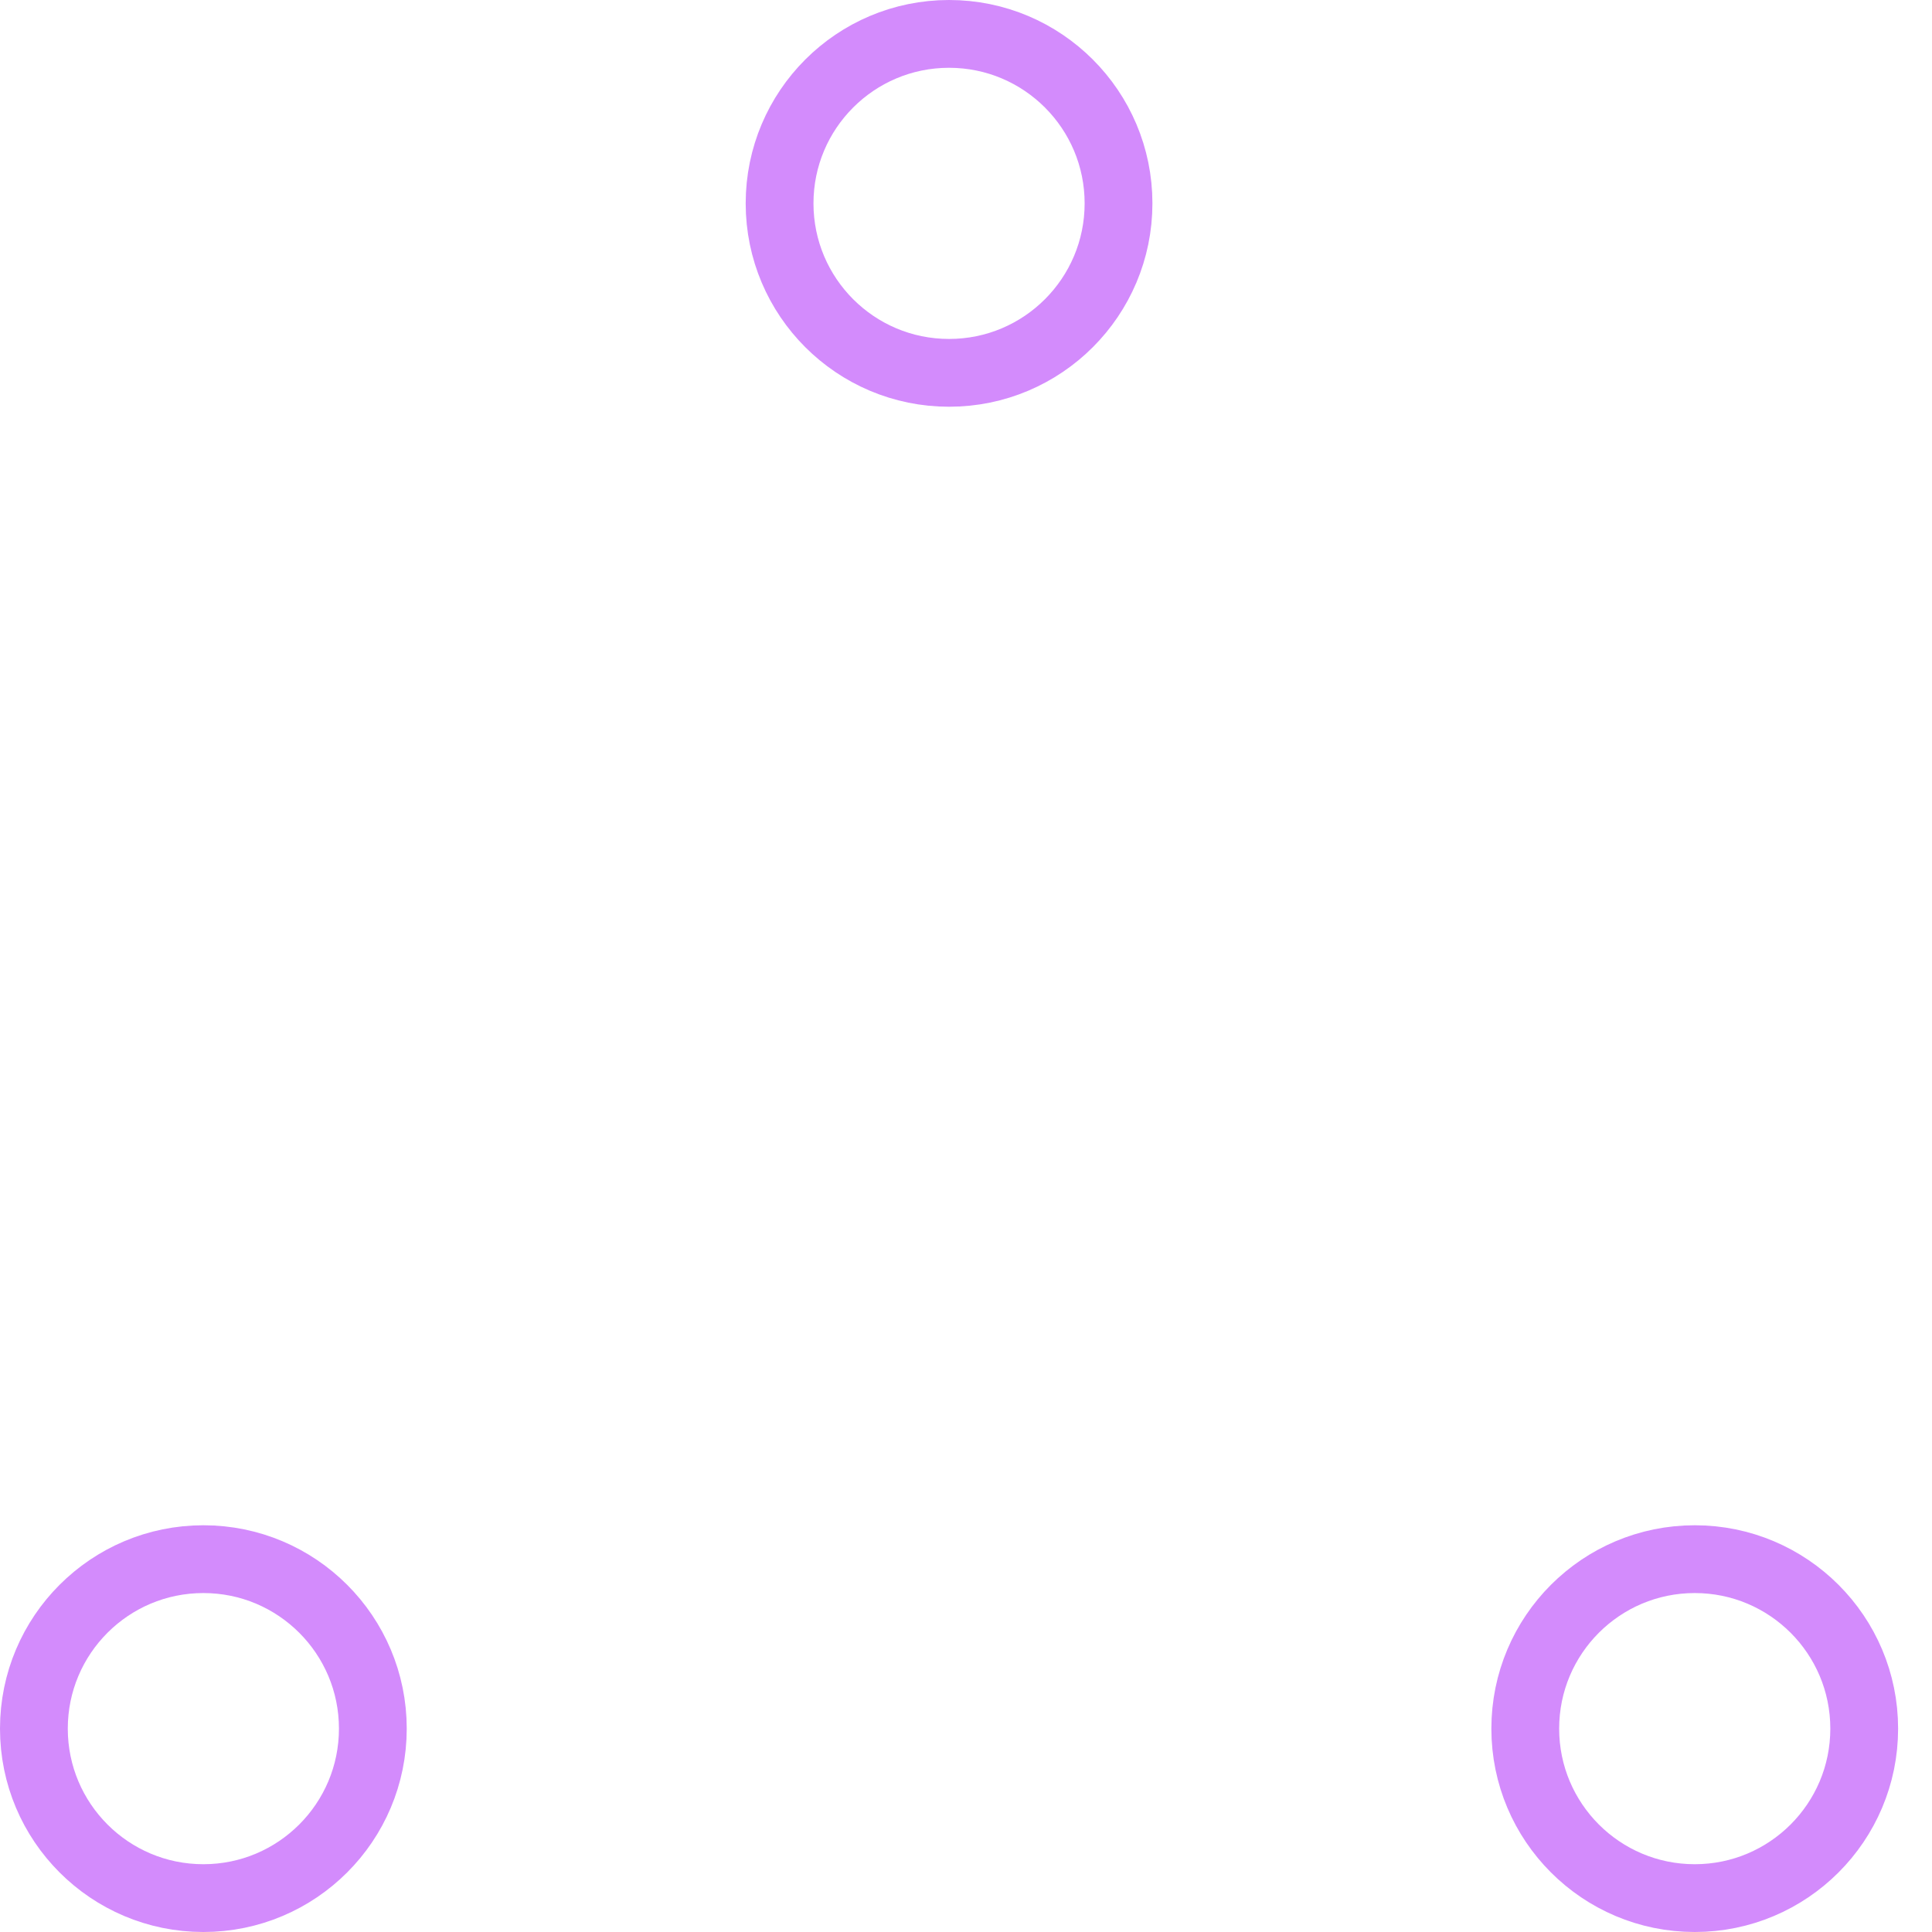
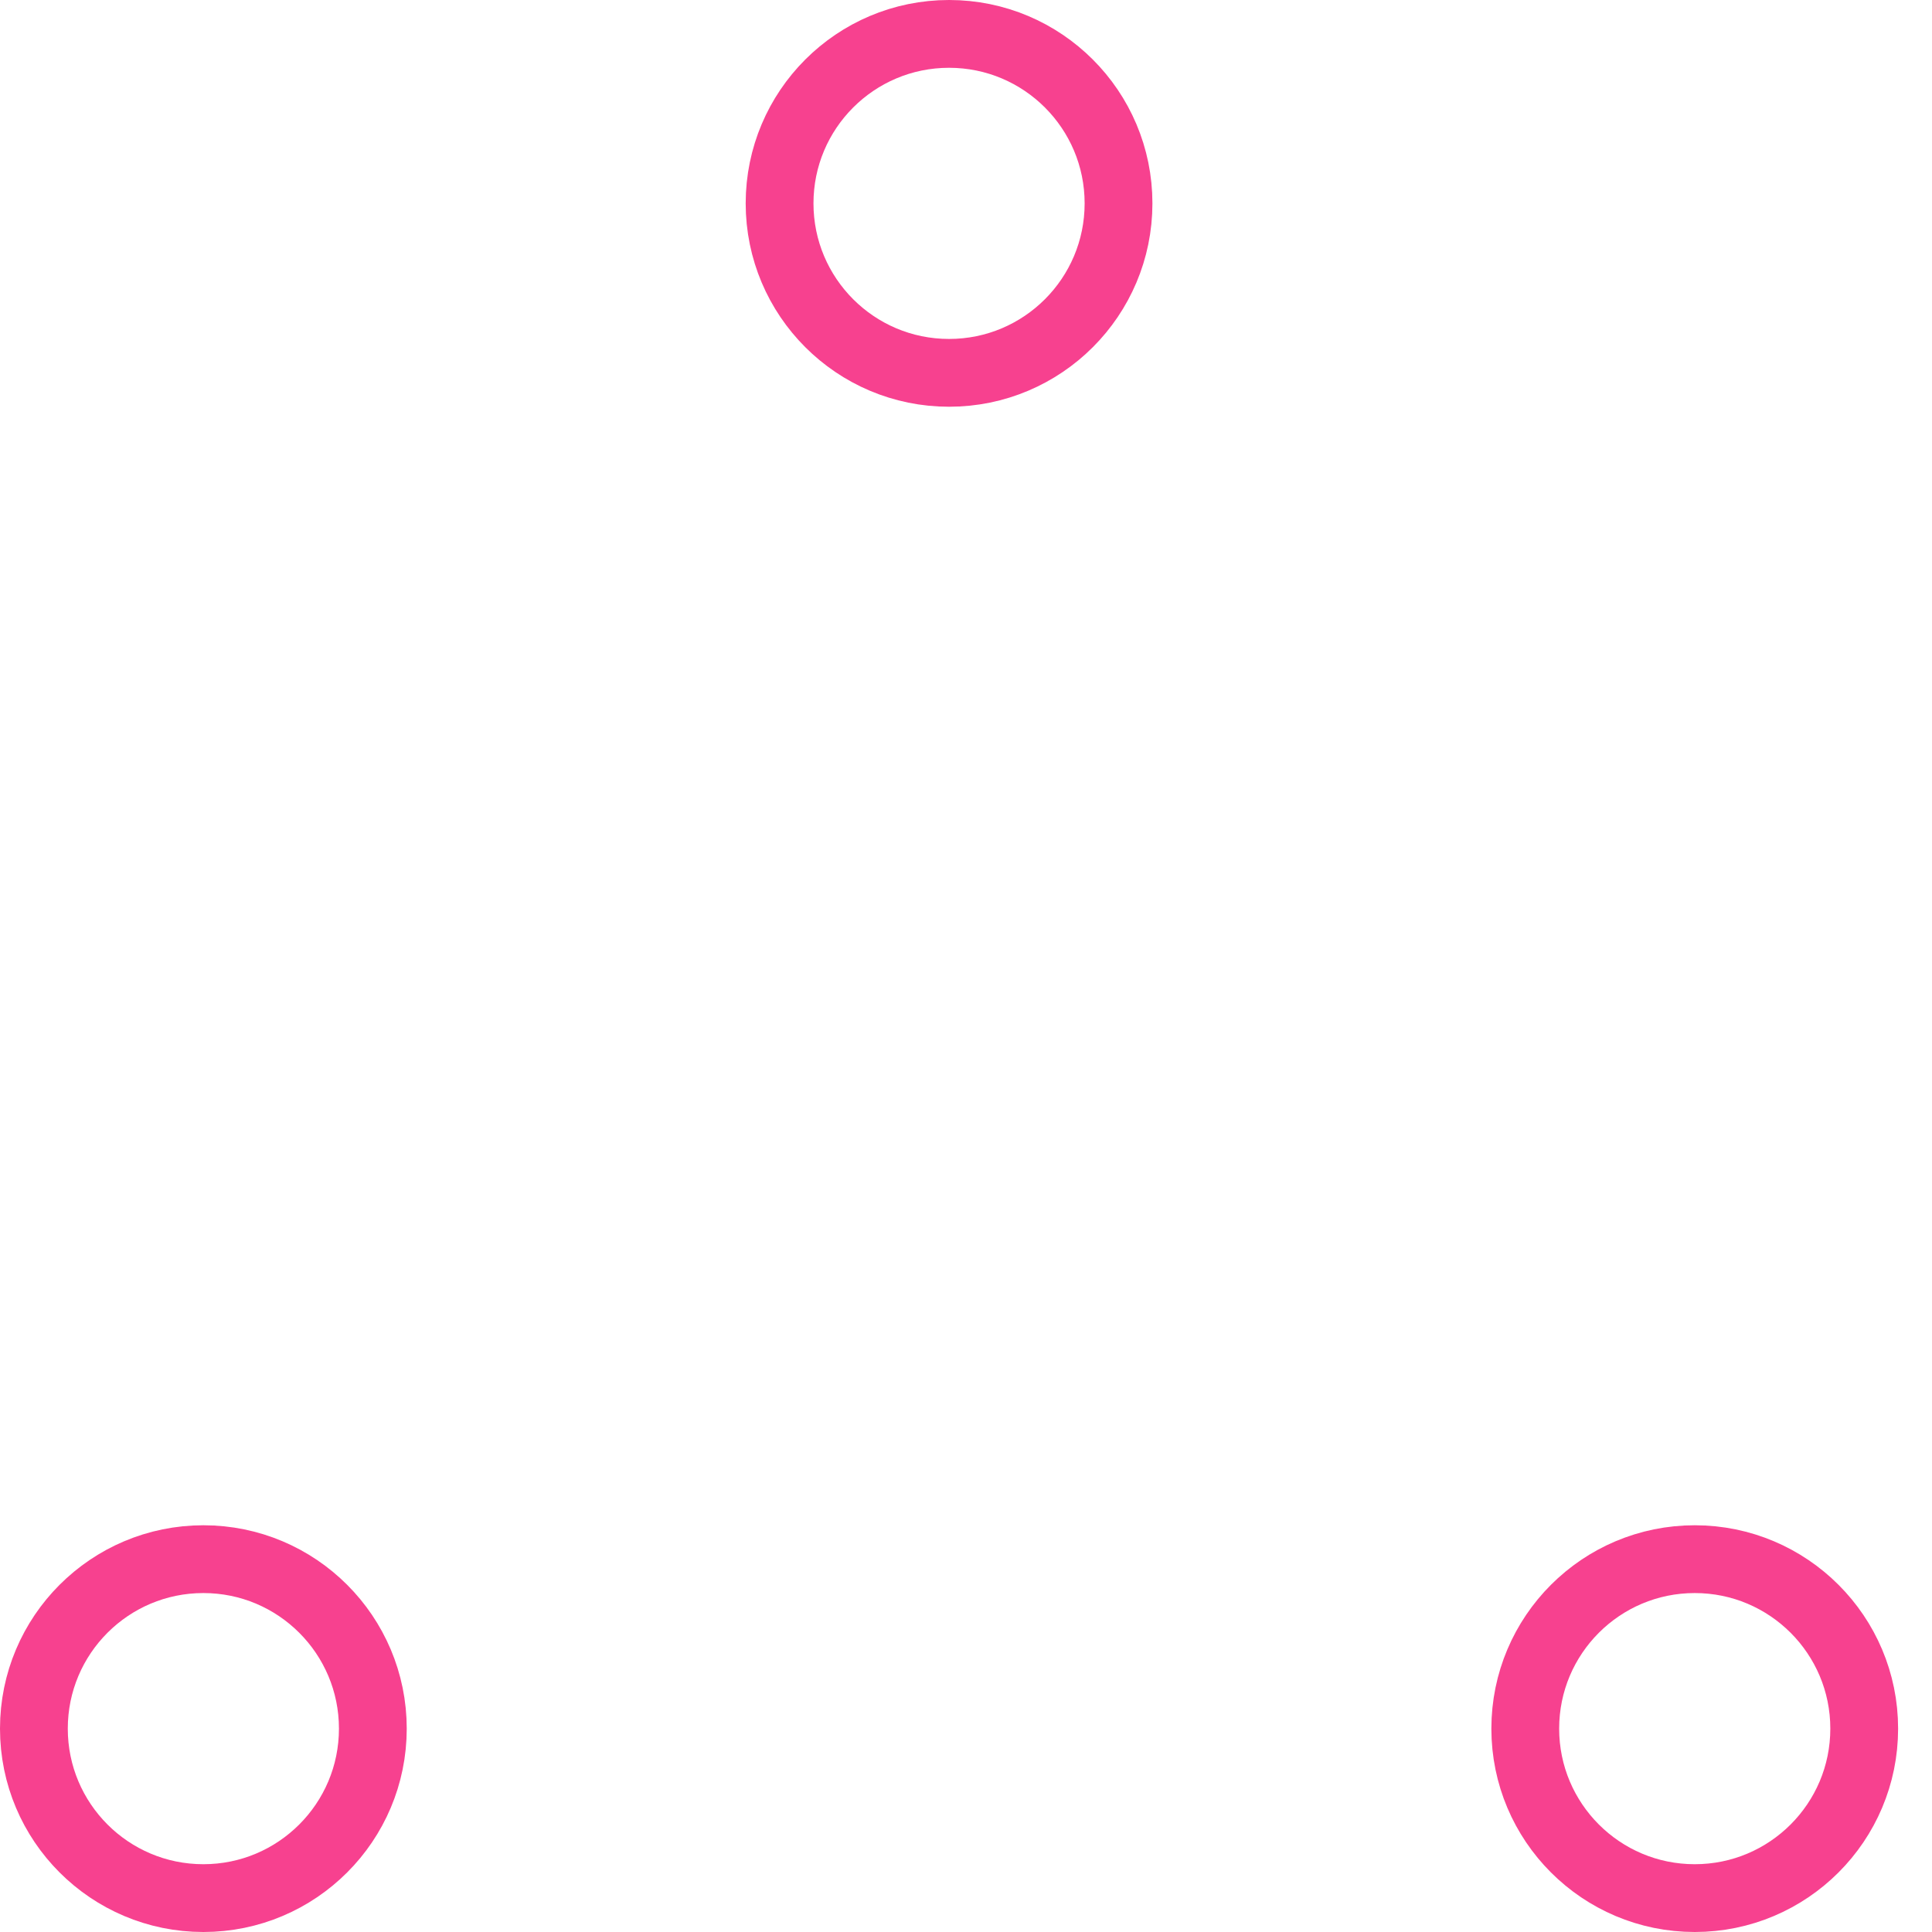
- <svg xmlns="http://www.w3.org/2000/svg" width="80" height="80" viewBox="0 0 57 57" stroke="#d38bfc">
+ <svg xmlns="http://www.w3.org/2000/svg" width="80" height="80" viewBox="0 0 57 57" stroke="#F7418F">
  <g fill="none" fill-rule="evenodd">
    <g transform="translate(1 1)" stroke-width="2">
      <circle cx="5" cy="50" r="5">
        <animate attributeName="cy" begin="0s" dur="2.2s" values="50;5;50;50" calcMode="linear" repeatCount="indefinite" />
        <animate attributeName="cx" begin="0s" dur="2.2s" values="5;27;49;5" calcMode="linear" repeatCount="indefinite" />
      </circle>
      <circle cx="27" cy="5" r="5">
        <animate attributeName="cy" begin="0s" dur="2.2s" from="5" to="5" values="5;50;50;5" calcMode="linear" repeatCount="indefinite" />
        <animate attributeName="cx" begin="0s" dur="2.2s" from="27" to="27" values="27;49;5;27" calcMode="linear" repeatCount="indefinite" />
      </circle>
      <circle cx="49" cy="50" r="5">
        <animate attributeName="cy" begin="0s" dur="2.2s" values="50;50;5;50" calcMode="linear" repeatCount="indefinite" />
        <animate attributeName="cx" from="49" to="49" begin="0s" dur="2.2s" values="49;5;27;49" calcMode="linear" repeatCount="indefinite" />
      </circle>
    </g>
  </g>
</svg>
